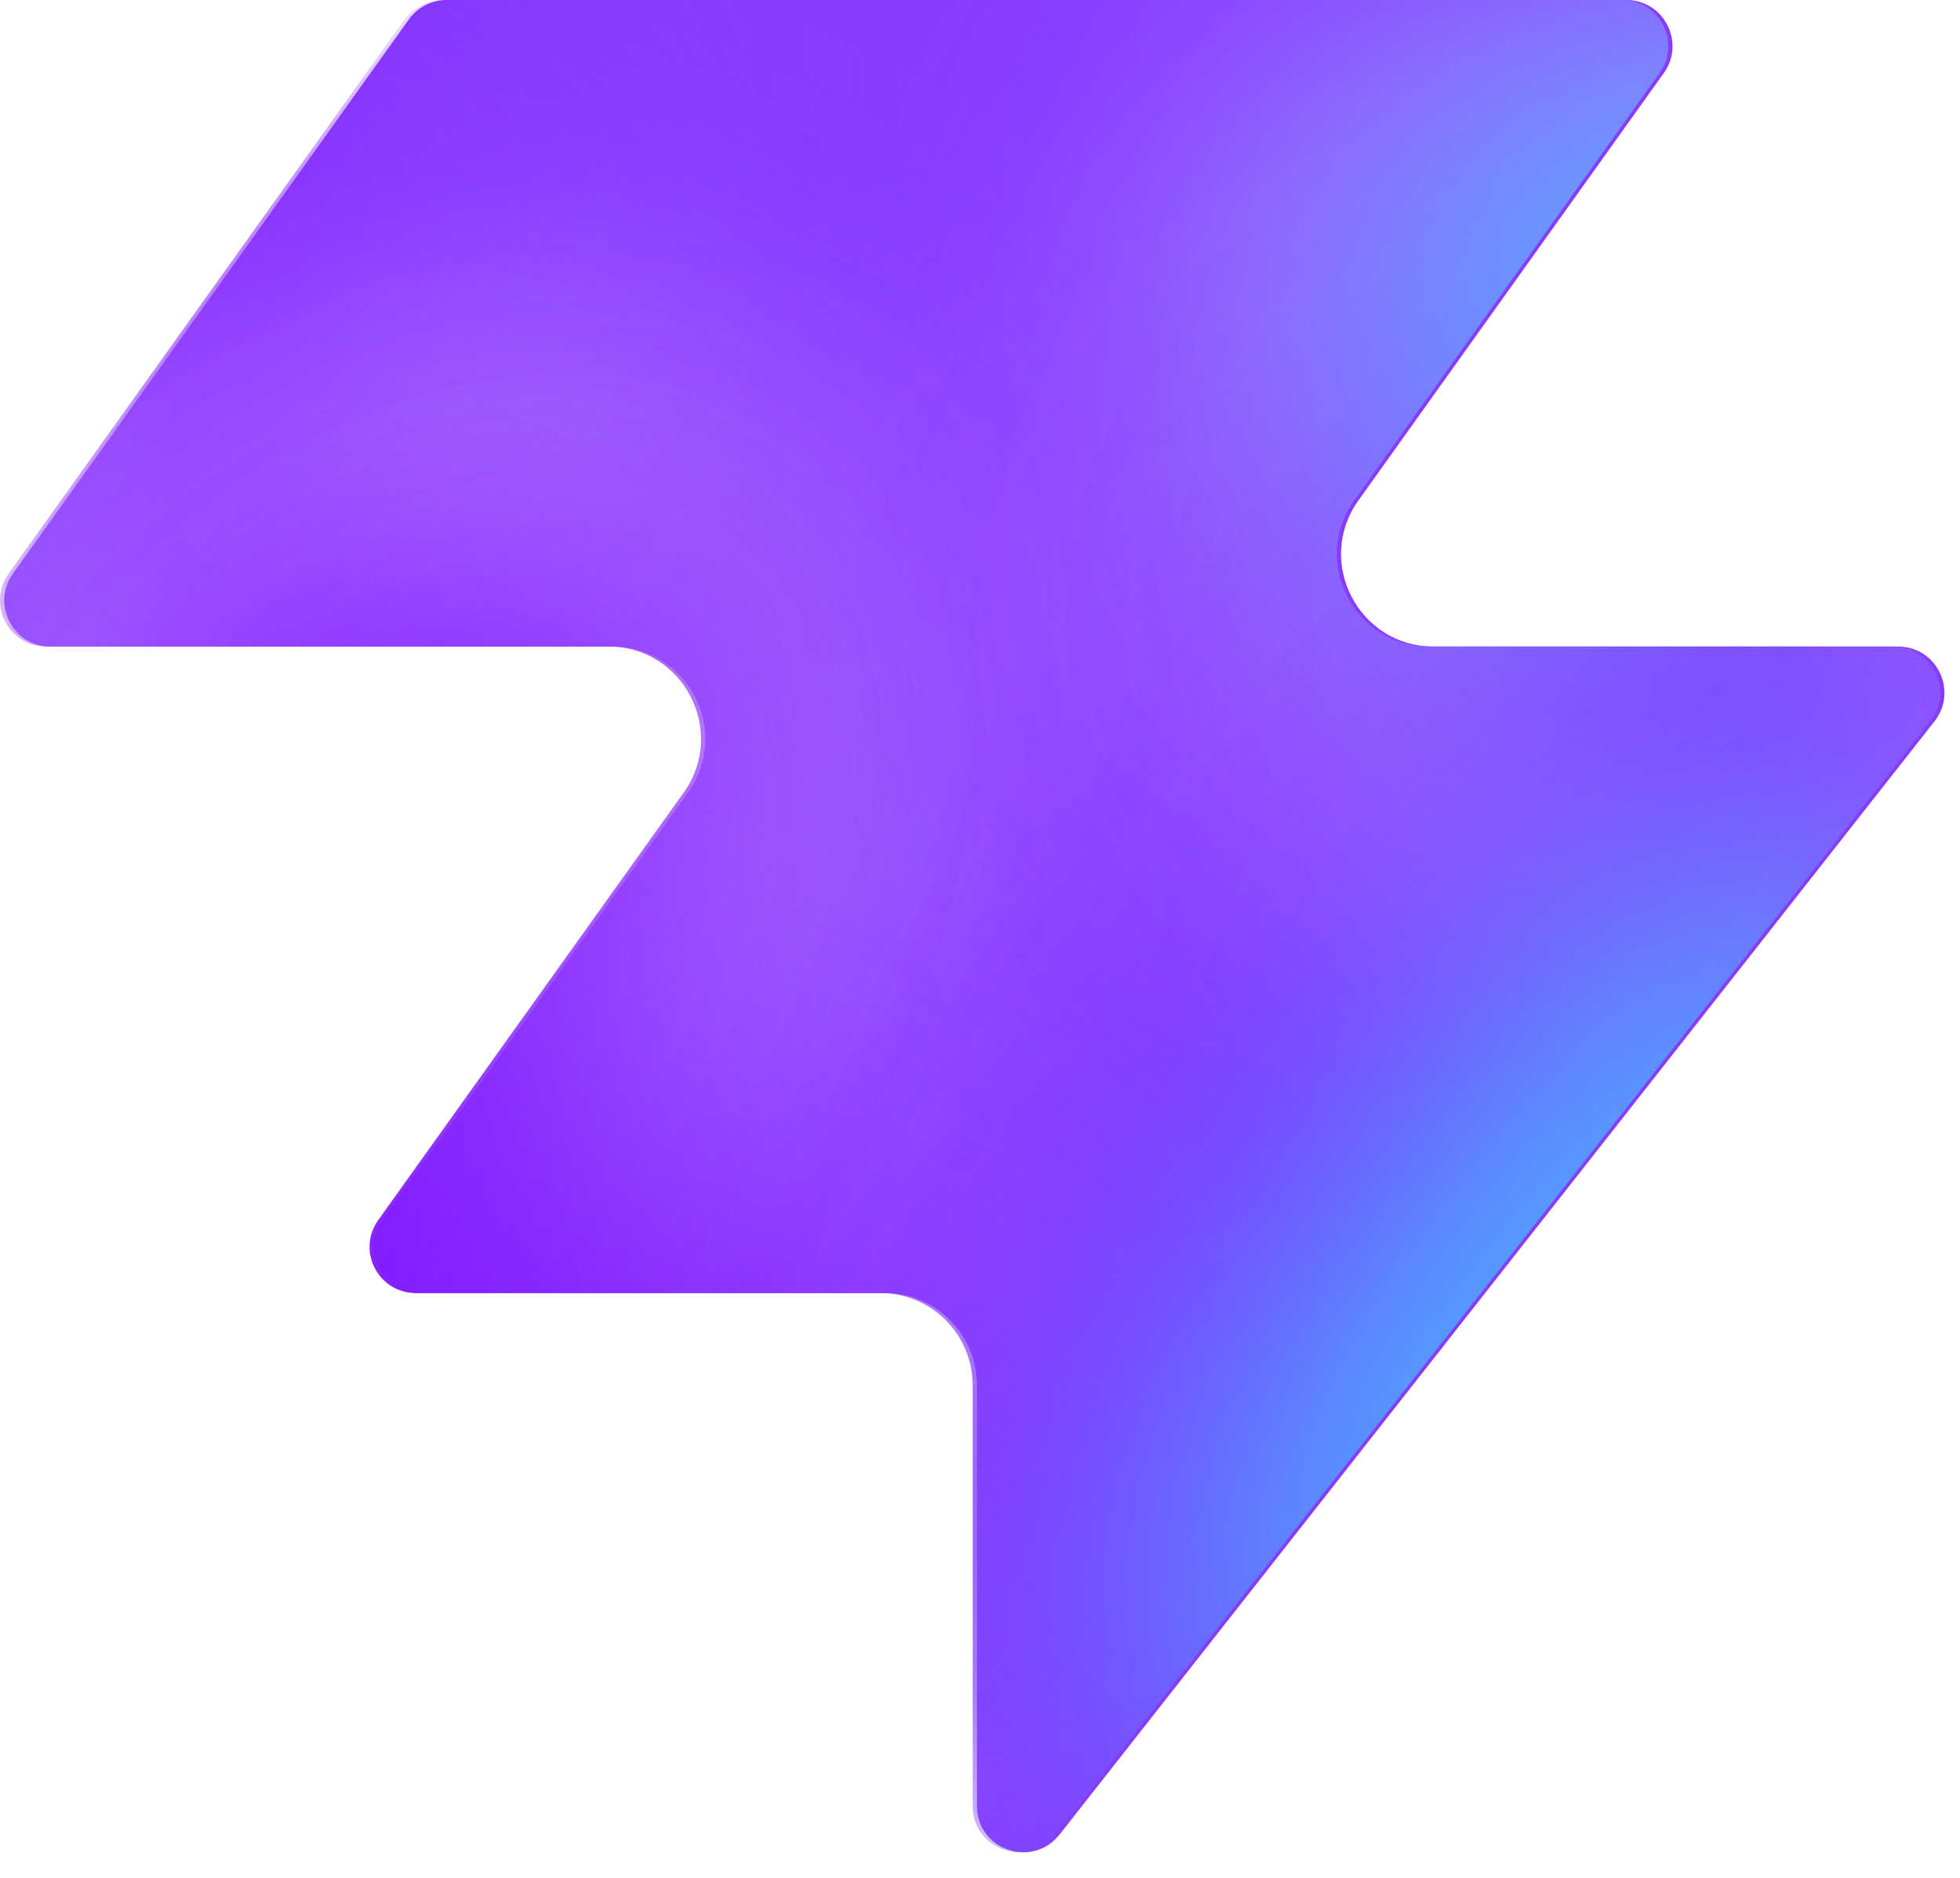
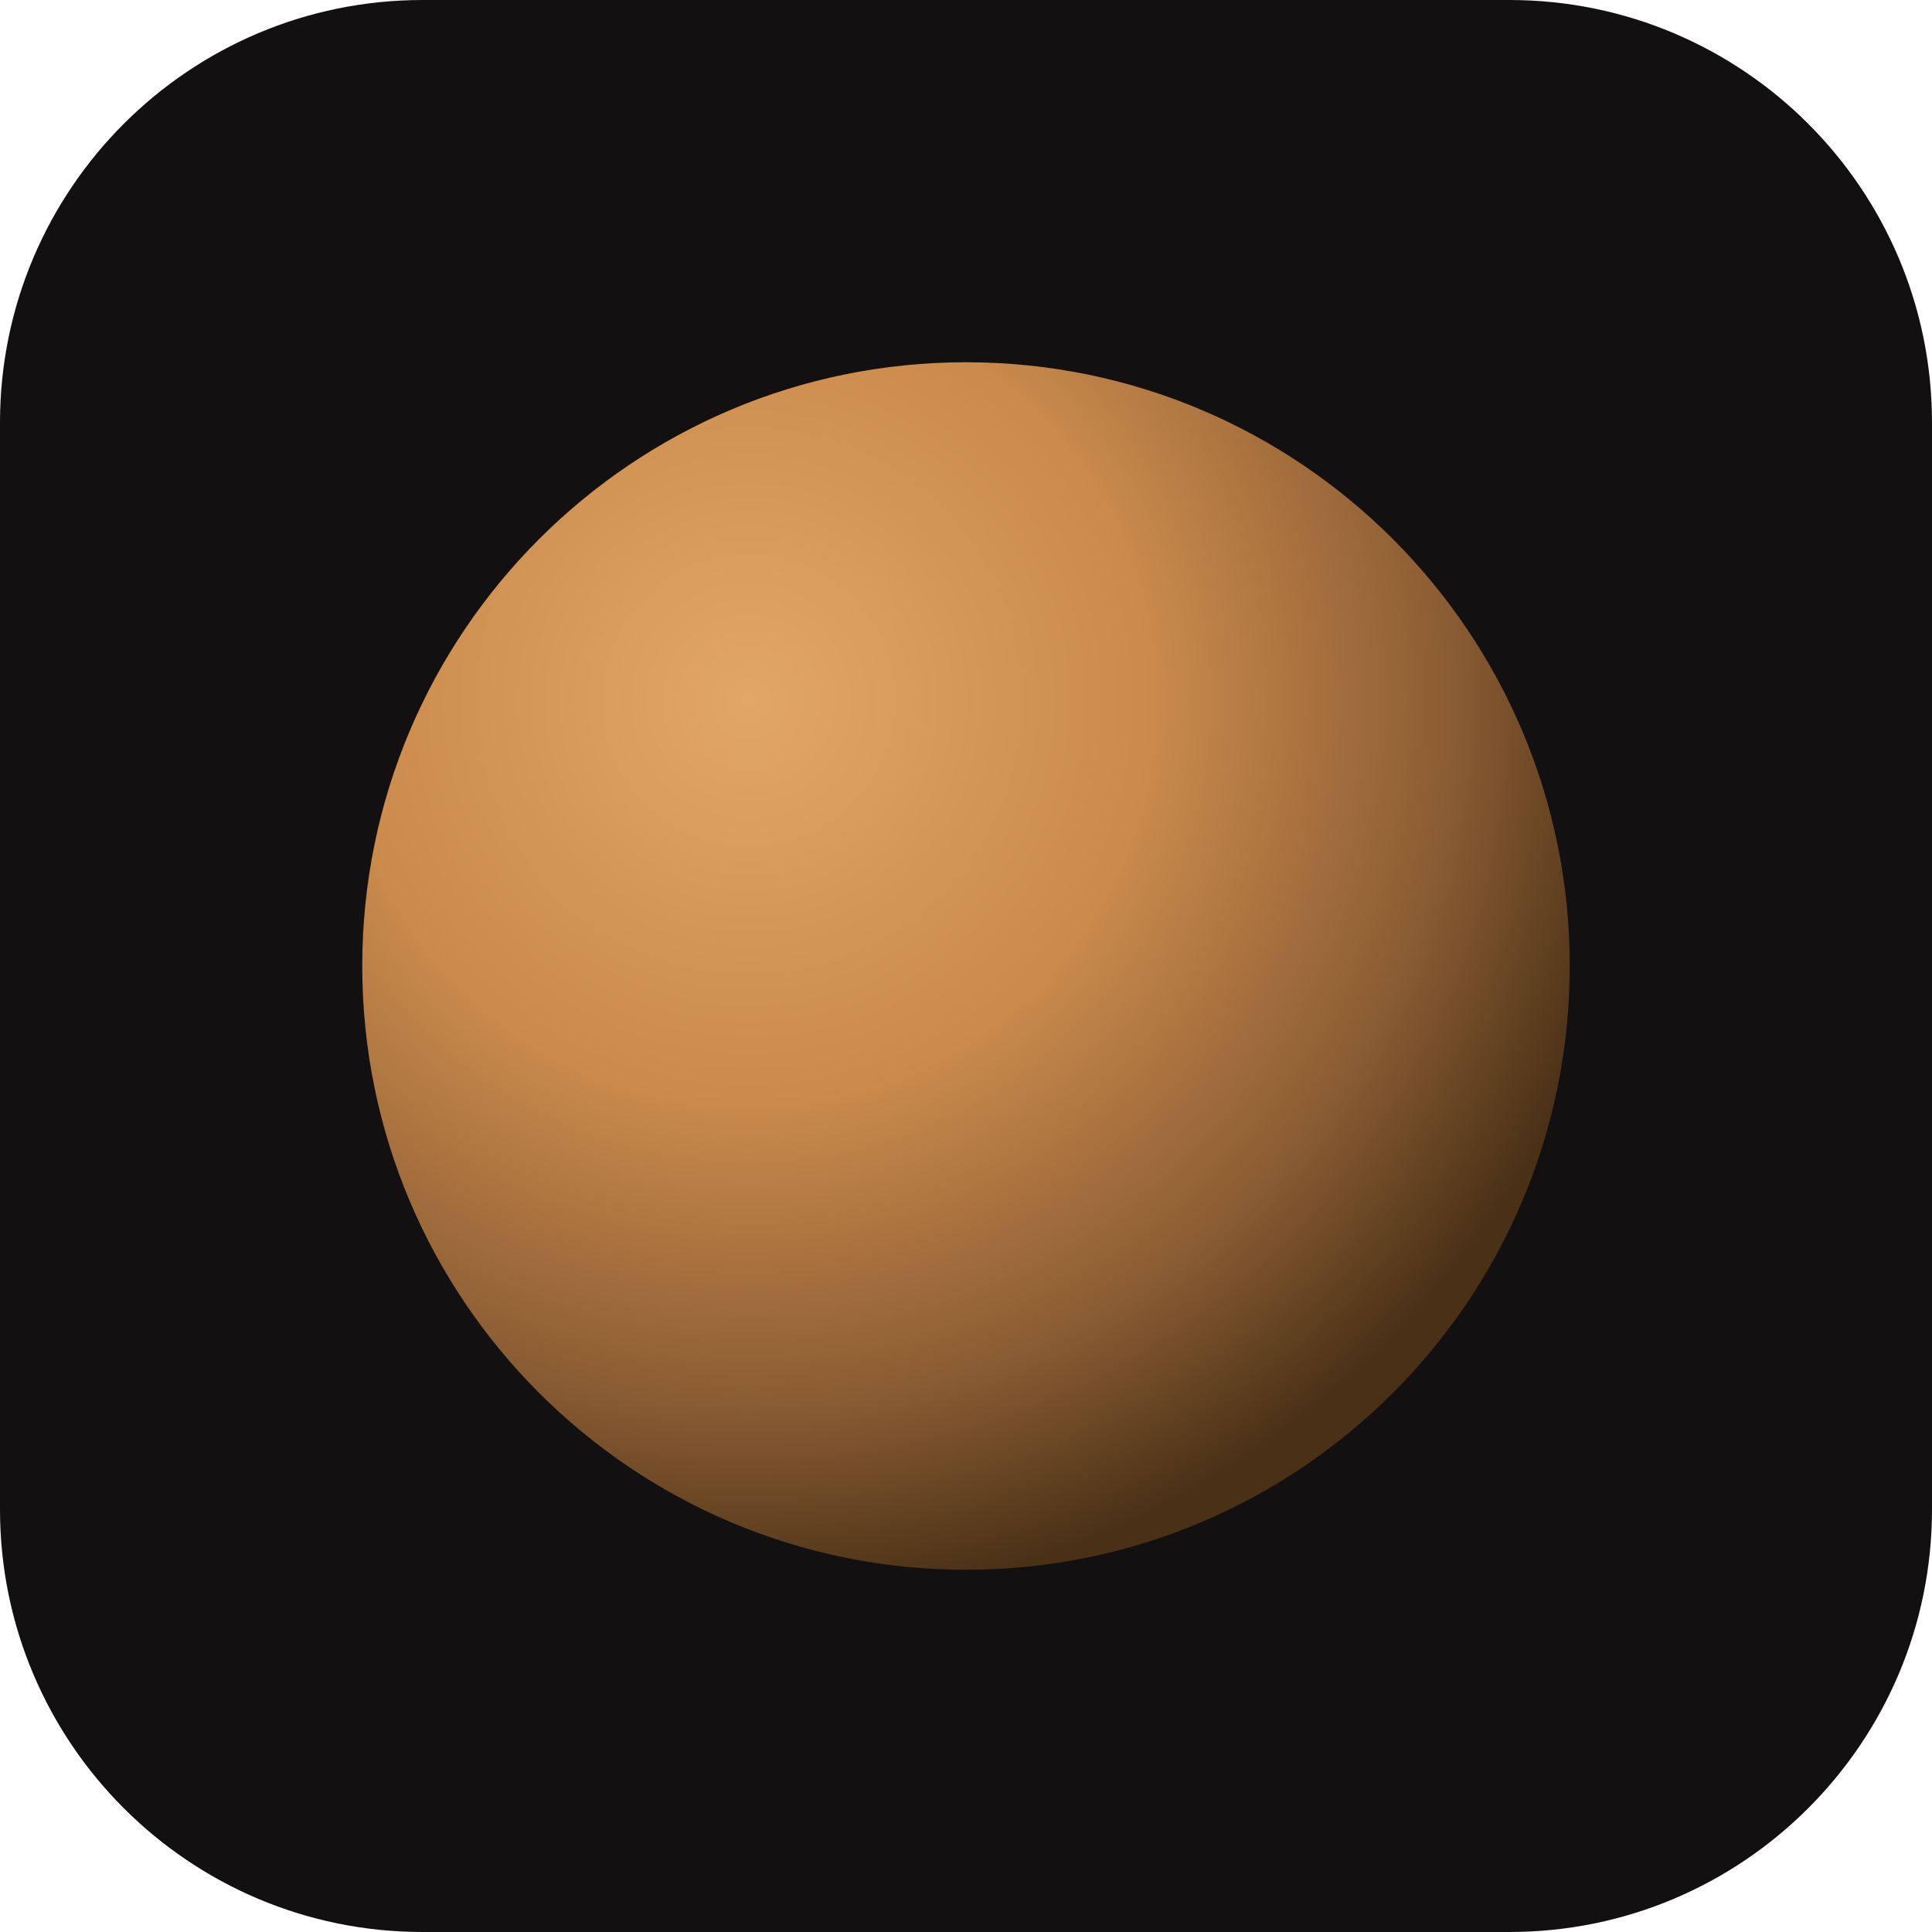
- <svg xmlns="http://www.w3.org/2000/svg" width="48" height="46" fill="none" viewBox="0 0 48 46">
-   <path fill="#863bff" d="M25.946 44.938c-.664.845-2.021.375-2.021-.698V33.937a2.26 2.26 0 0 0-2.262-2.262H10.287c-.92 0-1.456-1.04-.92-1.788l7.48-10.471c1.07-1.497 0-3.578-1.842-3.578H1.237c-.92 0-1.456-1.04-.92-1.788L10.013.474c.214-.297.556-.474.92-.474h28.894c.92 0 1.456 1.04.92 1.788l-7.48 10.471c-1.07 1.498 0 3.579 1.842 3.579h11.377c.943 0 1.473 1.088.89 1.83L25.947 44.94z" style="fill:#863bff;fill:color(display-p3 .525 .23 1);fill-opacity:1" />
-   <mask id="a" width="48" height="46" x="0" y="0" maskUnits="userSpaceOnUse" style="mask-type:alpha">
-     <path fill="#000" d="M25.842 44.938c-.664.844-2.021.375-2.021-.698V33.937a2.26 2.26 0 0 0-2.262-2.262H10.183c-.92 0-1.456-1.04-.92-1.788l7.48-10.471c1.07-1.498 0-3.579-1.842-3.579H1.133c-.92 0-1.456-1.04-.92-1.787L9.91.473c.214-.297.556-.474.92-.474h28.894c.92 0 1.456 1.04.92 1.788l-7.48 10.471c-1.07 1.498 0 3.578 1.842 3.578h11.377c.943 0 1.473 1.088.89 1.832L25.843 44.94z" style="fill:#000;fill-opacity:1" />
-   </mask>
-   <g mask="url(#a)">
-     <g filter="url(#b)">
-       <ellipse cx="5.508" cy="14.704" fill="#ede6ff" rx="5.508" ry="14.704" style="fill:#ede6ff;fill:color(display-p3 .927 .903 1);fill-opacity:1" transform="matrix(.00324 1 1 -.00324 -4.47 31.516)" />
-     </g>
-     <g filter="url(#c)">
-       <ellipse cx="10.399" cy="29.851" fill="#ede6ff" rx="10.399" ry="29.851" style="fill:#ede6ff;fill:color(display-p3 .927 .903 1);fill-opacity:1" transform="matrix(.00324 1 1 -.00324 -39.328 7.883)" />
-     </g>
-     <g filter="url(#d)">
-       <ellipse cx="5.508" cy="30.487" fill="#7e14ff" rx="5.508" ry="30.487" style="fill:#7e14ff;fill:color(display-p3 .492 .077 1);fill-opacity:1" transform="rotate(89.814 -25.913 -14.639)scale(1 -1)" />
-     </g>
-     <g filter="url(#e)">
-       <ellipse cx="5.508" cy="30.599" fill="#7e14ff" rx="5.508" ry="30.599" style="fill:#7e14ff;fill:color(display-p3 .492 .077 1);fill-opacity:1" transform="rotate(89.814 -32.644 -3.334)scale(1 -1)" />
-     </g>
-     <g filter="url(#f)">
-       <ellipse cx="5.508" cy="30.599" fill="#7e14ff" rx="5.508" ry="30.599" style="fill:#7e14ff;fill:color(display-p3 .492 .077 1);fill-opacity:1" transform="matrix(.00324 1 1 -.00324 -34.34 30.47)" />
-     </g>
-     <g filter="url(#g)">
-       <ellipse cx="14.072" cy="22.078" fill="#ede6ff" rx="14.072" ry="22.078" style="fill:#ede6ff;fill:color(display-p3 .927 .903 1);fill-opacity:1" transform="rotate(93.35 24.506 48.493)scale(-1 1)" />
-     </g>
-     <g filter="url(#h)">
-       <ellipse cx="3.47" cy="21.501" fill="#7e14ff" rx="3.47" ry="21.501" style="fill:#7e14ff;fill:color(display-p3 .492 .077 1);fill-opacity:1" transform="rotate(89.009 28.708 47.59)scale(-1 1)" />
-     </g>
-     <g filter="url(#i)">
-       <ellipse cx="3.47" cy="21.501" fill="#7e14ff" rx="3.47" ry="21.501" style="fill:#7e14ff;fill:color(display-p3 .492 .077 1);fill-opacity:1" transform="rotate(89.009 28.708 47.59)scale(-1 1)" />
-     </g>
-     <g filter="url(#j)">
-       <ellipse cx=".387" cy="8.972" fill="#7e14ff" rx="4.407" ry="29.108" style="fill:#7e14ff;fill:color(display-p3 .492 .077 1);fill-opacity:1" transform="rotate(39.51 .387 8.972)" />
-     </g>
-     <g filter="url(#k)">
-       <ellipse cx="47.523" cy="-6.092" fill="#7e14ff" rx="4.407" ry="29.108" style="fill:#7e14ff;fill:color(display-p3 .492 .077 1);fill-opacity:1" transform="rotate(37.892 47.523 -6.092)" />
-     </g>
-     <g filter="url(#l)">
-       <ellipse cx="41.412" cy="6.333" fill="#47bfff" rx="5.971" ry="9.665" style="fill:#47bfff;fill:color(display-p3 .28 .748 1);fill-opacity:1" transform="rotate(37.892 41.412 6.333)" />
-     </g>
-     <g filter="url(#m)">
-       <ellipse cx="-1.879" cy="38.332" fill="#7e14ff" rx="4.407" ry="29.108" style="fill:#7e14ff;fill:color(display-p3 .492 .077 1);fill-opacity:1" transform="rotate(37.892 -1.88 38.332)" />
-     </g>
-     <g filter="url(#n)">
-       <ellipse cx="-1.879" cy="38.332" fill="#7e14ff" rx="4.407" ry="29.108" style="fill:#7e14ff;fill:color(display-p3 .492 .077 1);fill-opacity:1" transform="rotate(37.892 -1.88 38.332)" />
-     </g>
-     <g filter="url(#o)">
-       <ellipse cx="35.651" cy="29.907" fill="#7e14ff" rx="4.407" ry="29.108" style="fill:#7e14ff;fill:color(display-p3 .492 .077 1);fill-opacity:1" transform="rotate(37.892 35.651 29.907)" />
-     </g>
-     <g filter="url(#p)">
-       <ellipse cx="38.418" cy="32.4" fill="#47bfff" rx="5.971" ry="15.297" style="fill:#47bfff;fill:color(display-p3 .28 .748 1);fill-opacity:1" transform="rotate(37.892 38.418 32.4)" />
-     </g>
-   </g>
+ <svg xmlns="http://www.w3.org/2000/svg" viewBox="0 0 32 32">
  <defs>
-     <filter id="b" width="60.045" height="41.654" x="-19.77" y="16.149" color-interpolation-filters="sRGB" filterUnits="userSpaceOnUse">
-       <feFlood flood-opacity="0" result="BackgroundImageFix" />
-       <feBlend in="SourceGraphic" in2="BackgroundImageFix" result="shape" />
-       <feGaussianBlur result="effect1_foregroundBlur_2002_17158" stdDeviation="7.659" />
-     </filter>
-     <filter id="c" width="90.34" height="51.437" x="-54.613" y="-7.533" color-interpolation-filters="sRGB" filterUnits="userSpaceOnUse">
-       <feFlood flood-opacity="0" result="BackgroundImageFix" />
-       <feBlend in="SourceGraphic" in2="BackgroundImageFix" result="shape" />
-       <feGaussianBlur result="effect1_foregroundBlur_2002_17158" stdDeviation="7.659" />
-     </filter>
-     <filter id="d" width="79.355" height="29.4" x="-49.64" y="2.03" color-interpolation-filters="sRGB" filterUnits="userSpaceOnUse">
-       <feFlood flood-opacity="0" result="BackgroundImageFix" />
-       <feBlend in="SourceGraphic" in2="BackgroundImageFix" result="shape" />
-       <feGaussianBlur result="effect1_foregroundBlur_2002_17158" stdDeviation="4.596" />
-     </filter>
-     <filter id="e" width="79.579" height="29.4" x="-45.045" y="20.029" color-interpolation-filters="sRGB" filterUnits="userSpaceOnUse">
-       <feFlood flood-opacity="0" result="BackgroundImageFix" />
-       <feBlend in="SourceGraphic" in2="BackgroundImageFix" result="shape" />
-       <feGaussianBlur result="effect1_foregroundBlur_2002_17158" stdDeviation="4.596" />
-     </filter>
-     <filter id="f" width="79.579" height="29.4" x="-43.513" y="21.178" color-interpolation-filters="sRGB" filterUnits="userSpaceOnUse">
-       <feFlood flood-opacity="0" result="BackgroundImageFix" />
-       <feBlend in="SourceGraphic" in2="BackgroundImageFix" result="shape" />
-       <feGaussianBlur result="effect1_foregroundBlur_2002_17158" stdDeviation="4.596" />
-     </filter>
-     <filter id="g" width="74.749" height="58.852" x="15.756" y="-17.901" color-interpolation-filters="sRGB" filterUnits="userSpaceOnUse">
-       <feFlood flood-opacity="0" result="BackgroundImageFix" />
-       <feBlend in="SourceGraphic" in2="BackgroundImageFix" result="shape" />
-       <feGaussianBlur result="effect1_foregroundBlur_2002_17158" stdDeviation="7.659" />
-     </filter>
-     <filter id="h" width="61.377" height="25.362" x="23.548" y="2.284" color-interpolation-filters="sRGB" filterUnits="userSpaceOnUse">
-       <feFlood flood-opacity="0" result="BackgroundImageFix" />
-       <feBlend in="SourceGraphic" in2="BackgroundImageFix" result="shape" />
-       <feGaussianBlur result="effect1_foregroundBlur_2002_17158" stdDeviation="4.596" />
-     </filter>
-     <filter id="i" width="61.377" height="25.362" x="23.548" y="2.284" color-interpolation-filters="sRGB" filterUnits="userSpaceOnUse">
-       <feFlood flood-opacity="0" result="BackgroundImageFix" />
-       <feBlend in="SourceGraphic" in2="BackgroundImageFix" result="shape" />
-       <feGaussianBlur result="effect1_foregroundBlur_2002_17158" stdDeviation="4.596" />
-     </filter>
-     <filter id="j" width="56.045" height="63.649" x="-27.636" y="-22.853" color-interpolation-filters="sRGB" filterUnits="userSpaceOnUse">
-       <feFlood flood-opacity="0" result="BackgroundImageFix" />
-       <feBlend in="SourceGraphic" in2="BackgroundImageFix" result="shape" />
-       <feGaussianBlur result="effect1_foregroundBlur_2002_17158" stdDeviation="4.596" />
-     </filter>
-     <filter id="k" width="54.814" height="64.646" x="20.116" y="-38.415" color-interpolation-filters="sRGB" filterUnits="userSpaceOnUse">
-       <feFlood flood-opacity="0" result="BackgroundImageFix" />
-       <feBlend in="SourceGraphic" in2="BackgroundImageFix" result="shape" />
-       <feGaussianBlur result="effect1_foregroundBlur_2002_17158" stdDeviation="4.596" />
-     </filter>
-     <filter id="l" width="33.541" height="35.313" x="24.641" y="-11.323" color-interpolation-filters="sRGB" filterUnits="userSpaceOnUse">
-       <feFlood flood-opacity="0" result="BackgroundImageFix" />
-       <feBlend in="SourceGraphic" in2="BackgroundImageFix" result="shape" />
-       <feGaussianBlur result="effect1_foregroundBlur_2002_17158" stdDeviation="4.596" />
-     </filter>
-     <filter id="m" width="54.814" height="64.646" x="-29.286" y="6.009" color-interpolation-filters="sRGB" filterUnits="userSpaceOnUse">
-       <feFlood flood-opacity="0" result="BackgroundImageFix" />
-       <feBlend in="SourceGraphic" in2="BackgroundImageFix" result="shape" />
-       <feGaussianBlur result="effect1_foregroundBlur_2002_17158" stdDeviation="4.596" />
-     </filter>
-     <filter id="n" width="54.814" height="64.646" x="-29.286" y="6.009" color-interpolation-filters="sRGB" filterUnits="userSpaceOnUse">
-       <feFlood flood-opacity="0" result="BackgroundImageFix" />
-       <feBlend in="SourceGraphic" in2="BackgroundImageFix" result="shape" />
-       <feGaussianBlur result="effect1_foregroundBlur_2002_17158" stdDeviation="4.596" />
-     </filter>
-     <filter id="o" width="54.814" height="64.646" x="8.244" y="-2.416" color-interpolation-filters="sRGB" filterUnits="userSpaceOnUse">
-       <feFlood flood-opacity="0" result="BackgroundImageFix" />
-       <feBlend in="SourceGraphic" in2="BackgroundImageFix" result="shape" />
-       <feGaussianBlur result="effect1_foregroundBlur_2002_17158" stdDeviation="4.596" />
-     </filter>
-     <filter id="p" width="39.409" height="43.623" x="18.713" y="10.588" color-interpolation-filters="sRGB" filterUnits="userSpaceOnUse">
-       <feFlood flood-opacity="0" result="BackgroundImageFix" />
-       <feBlend in="SourceGraphic" in2="BackgroundImageFix" result="shape" />
-       <feGaussianBlur result="effect1_foregroundBlur_2002_17158" stdDeviation="4.596" />
-     </filter>
+     <radialGradient id="g" cx="32%" cy="28%" r="75%">
+       <stop offset="0%" stop-color="#e3a765" />
+       <stop offset="45%" stop-color="#c98a4b" />
+       <stop offset="78%" stop-color="#8a5c33" />
+       <stop offset="100%" stop-color="#4a3116" />
+     </radialGradient>
  </defs>
+   <rect width="32" height="32" rx="7" fill="#121010" />
+   <circle cx="16" cy="16" r="10" fill="url(#g)" />
</svg>
